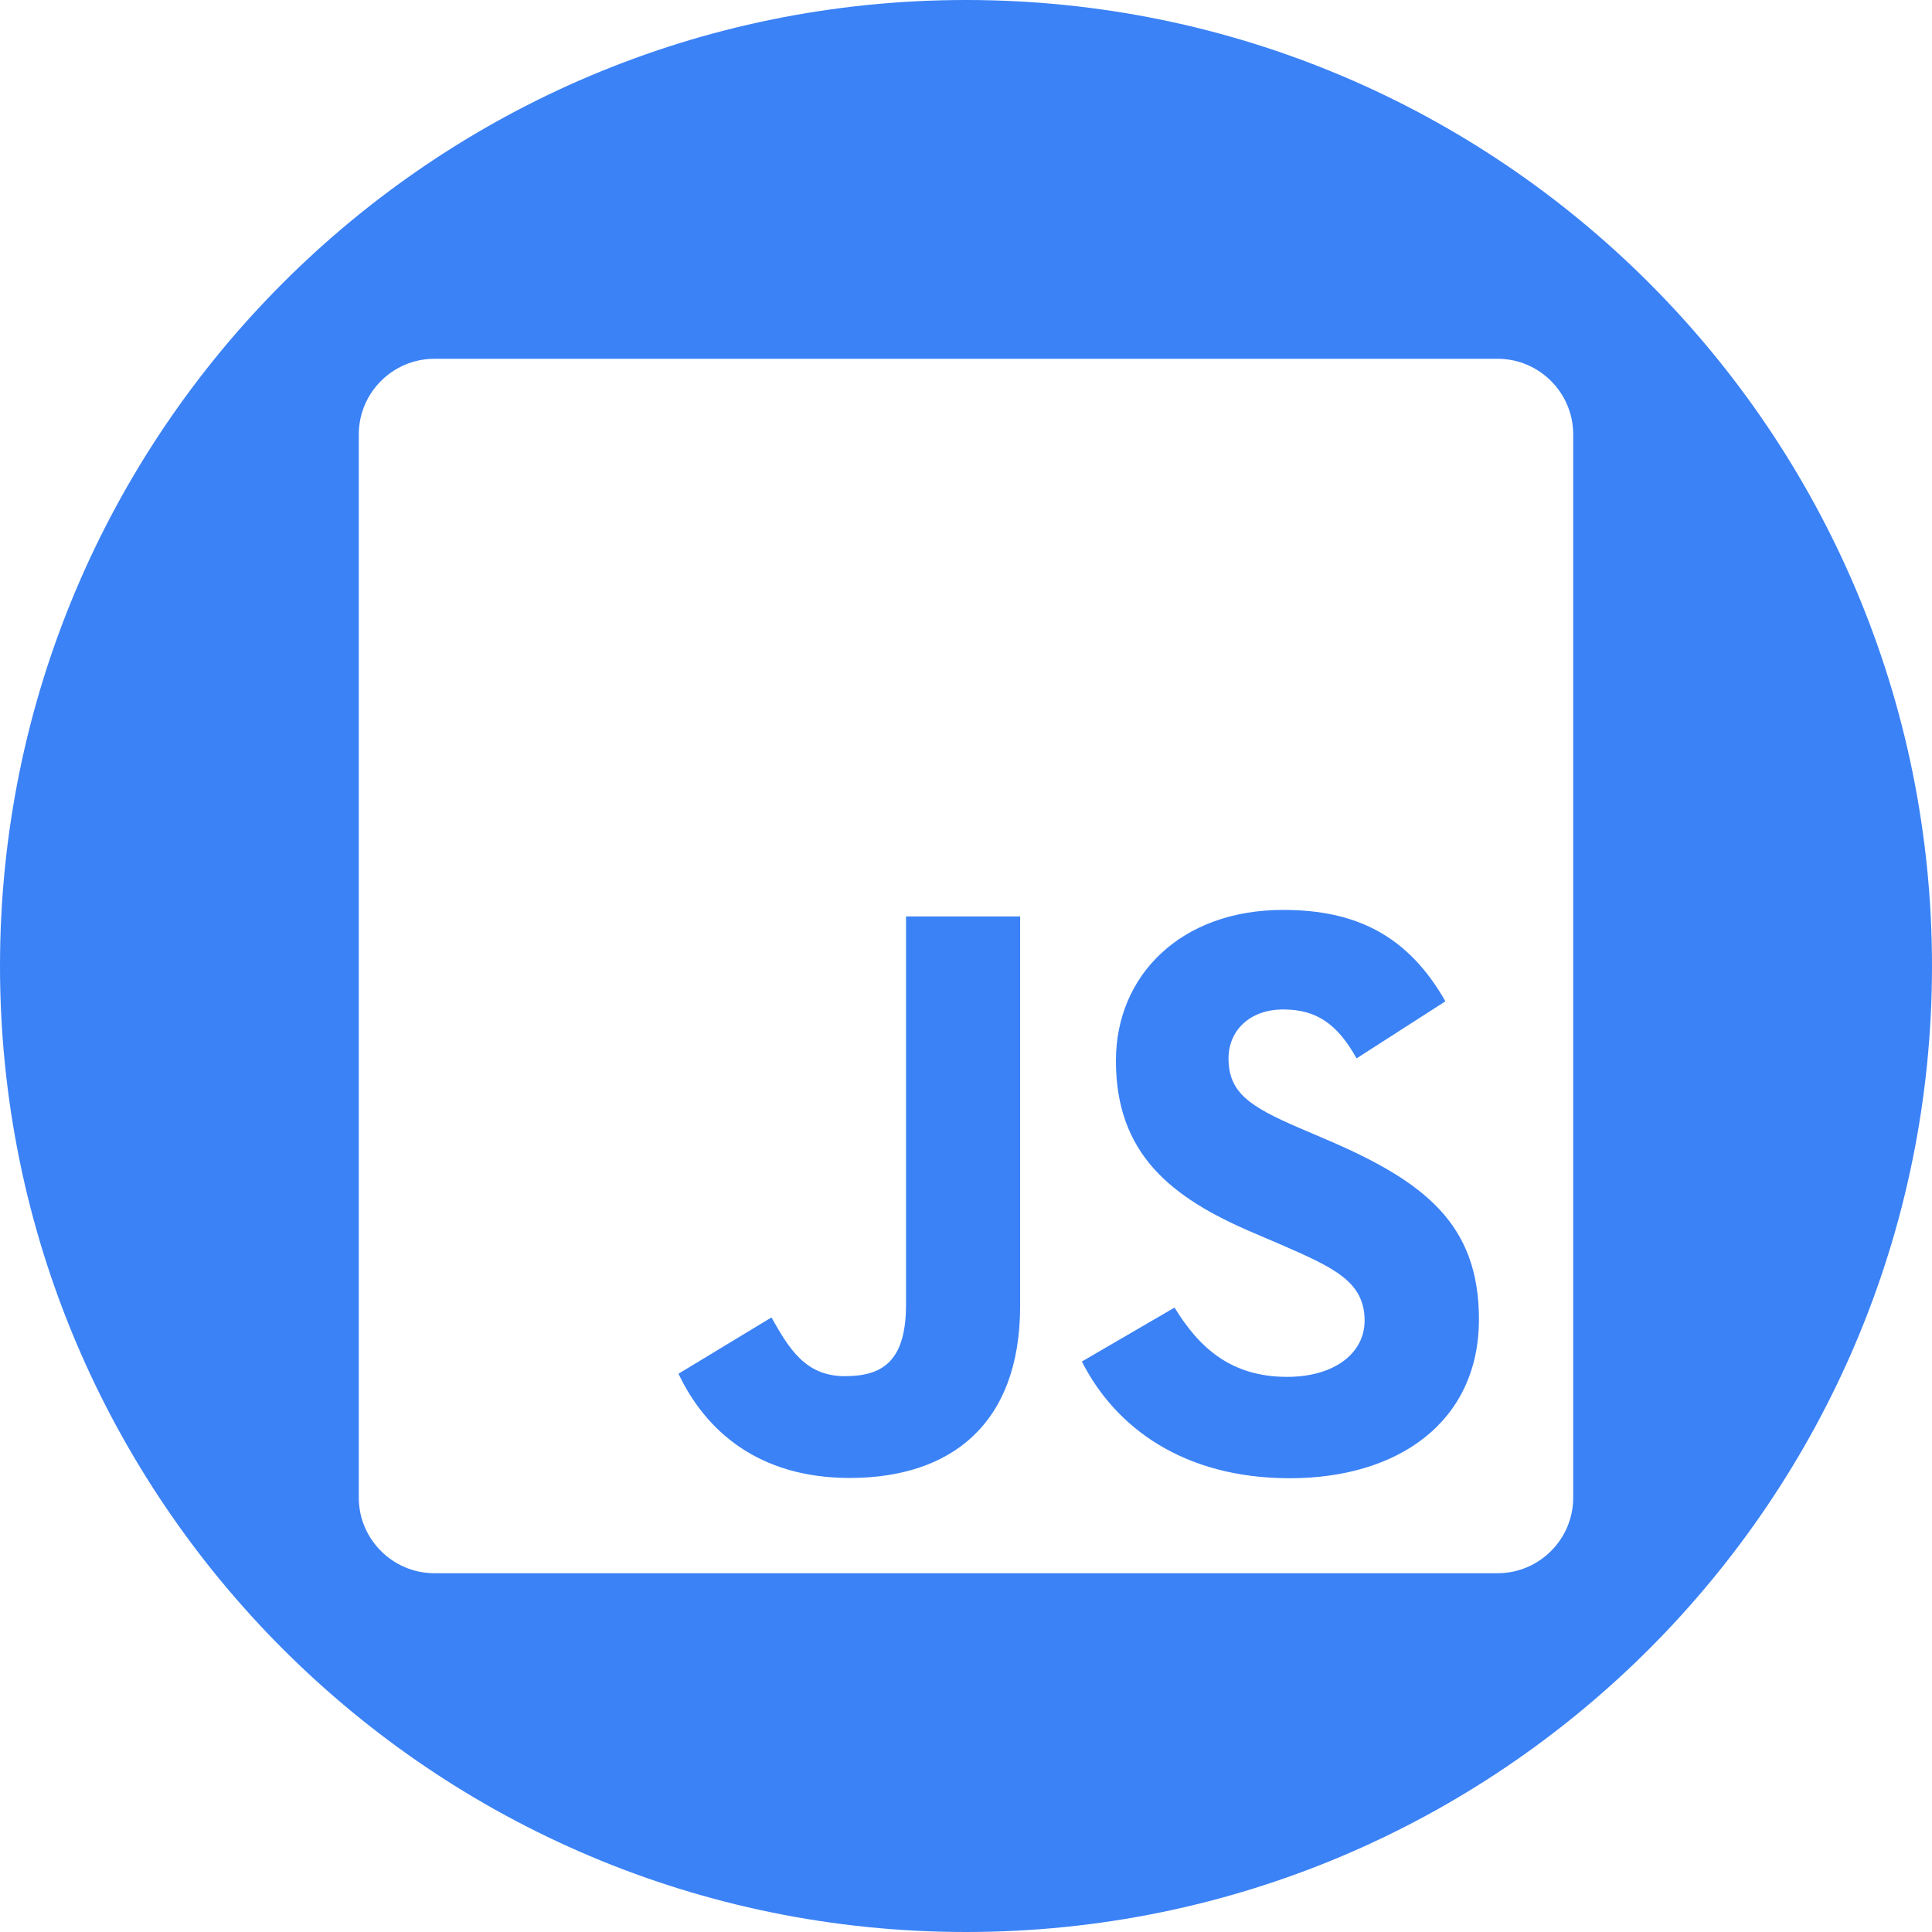
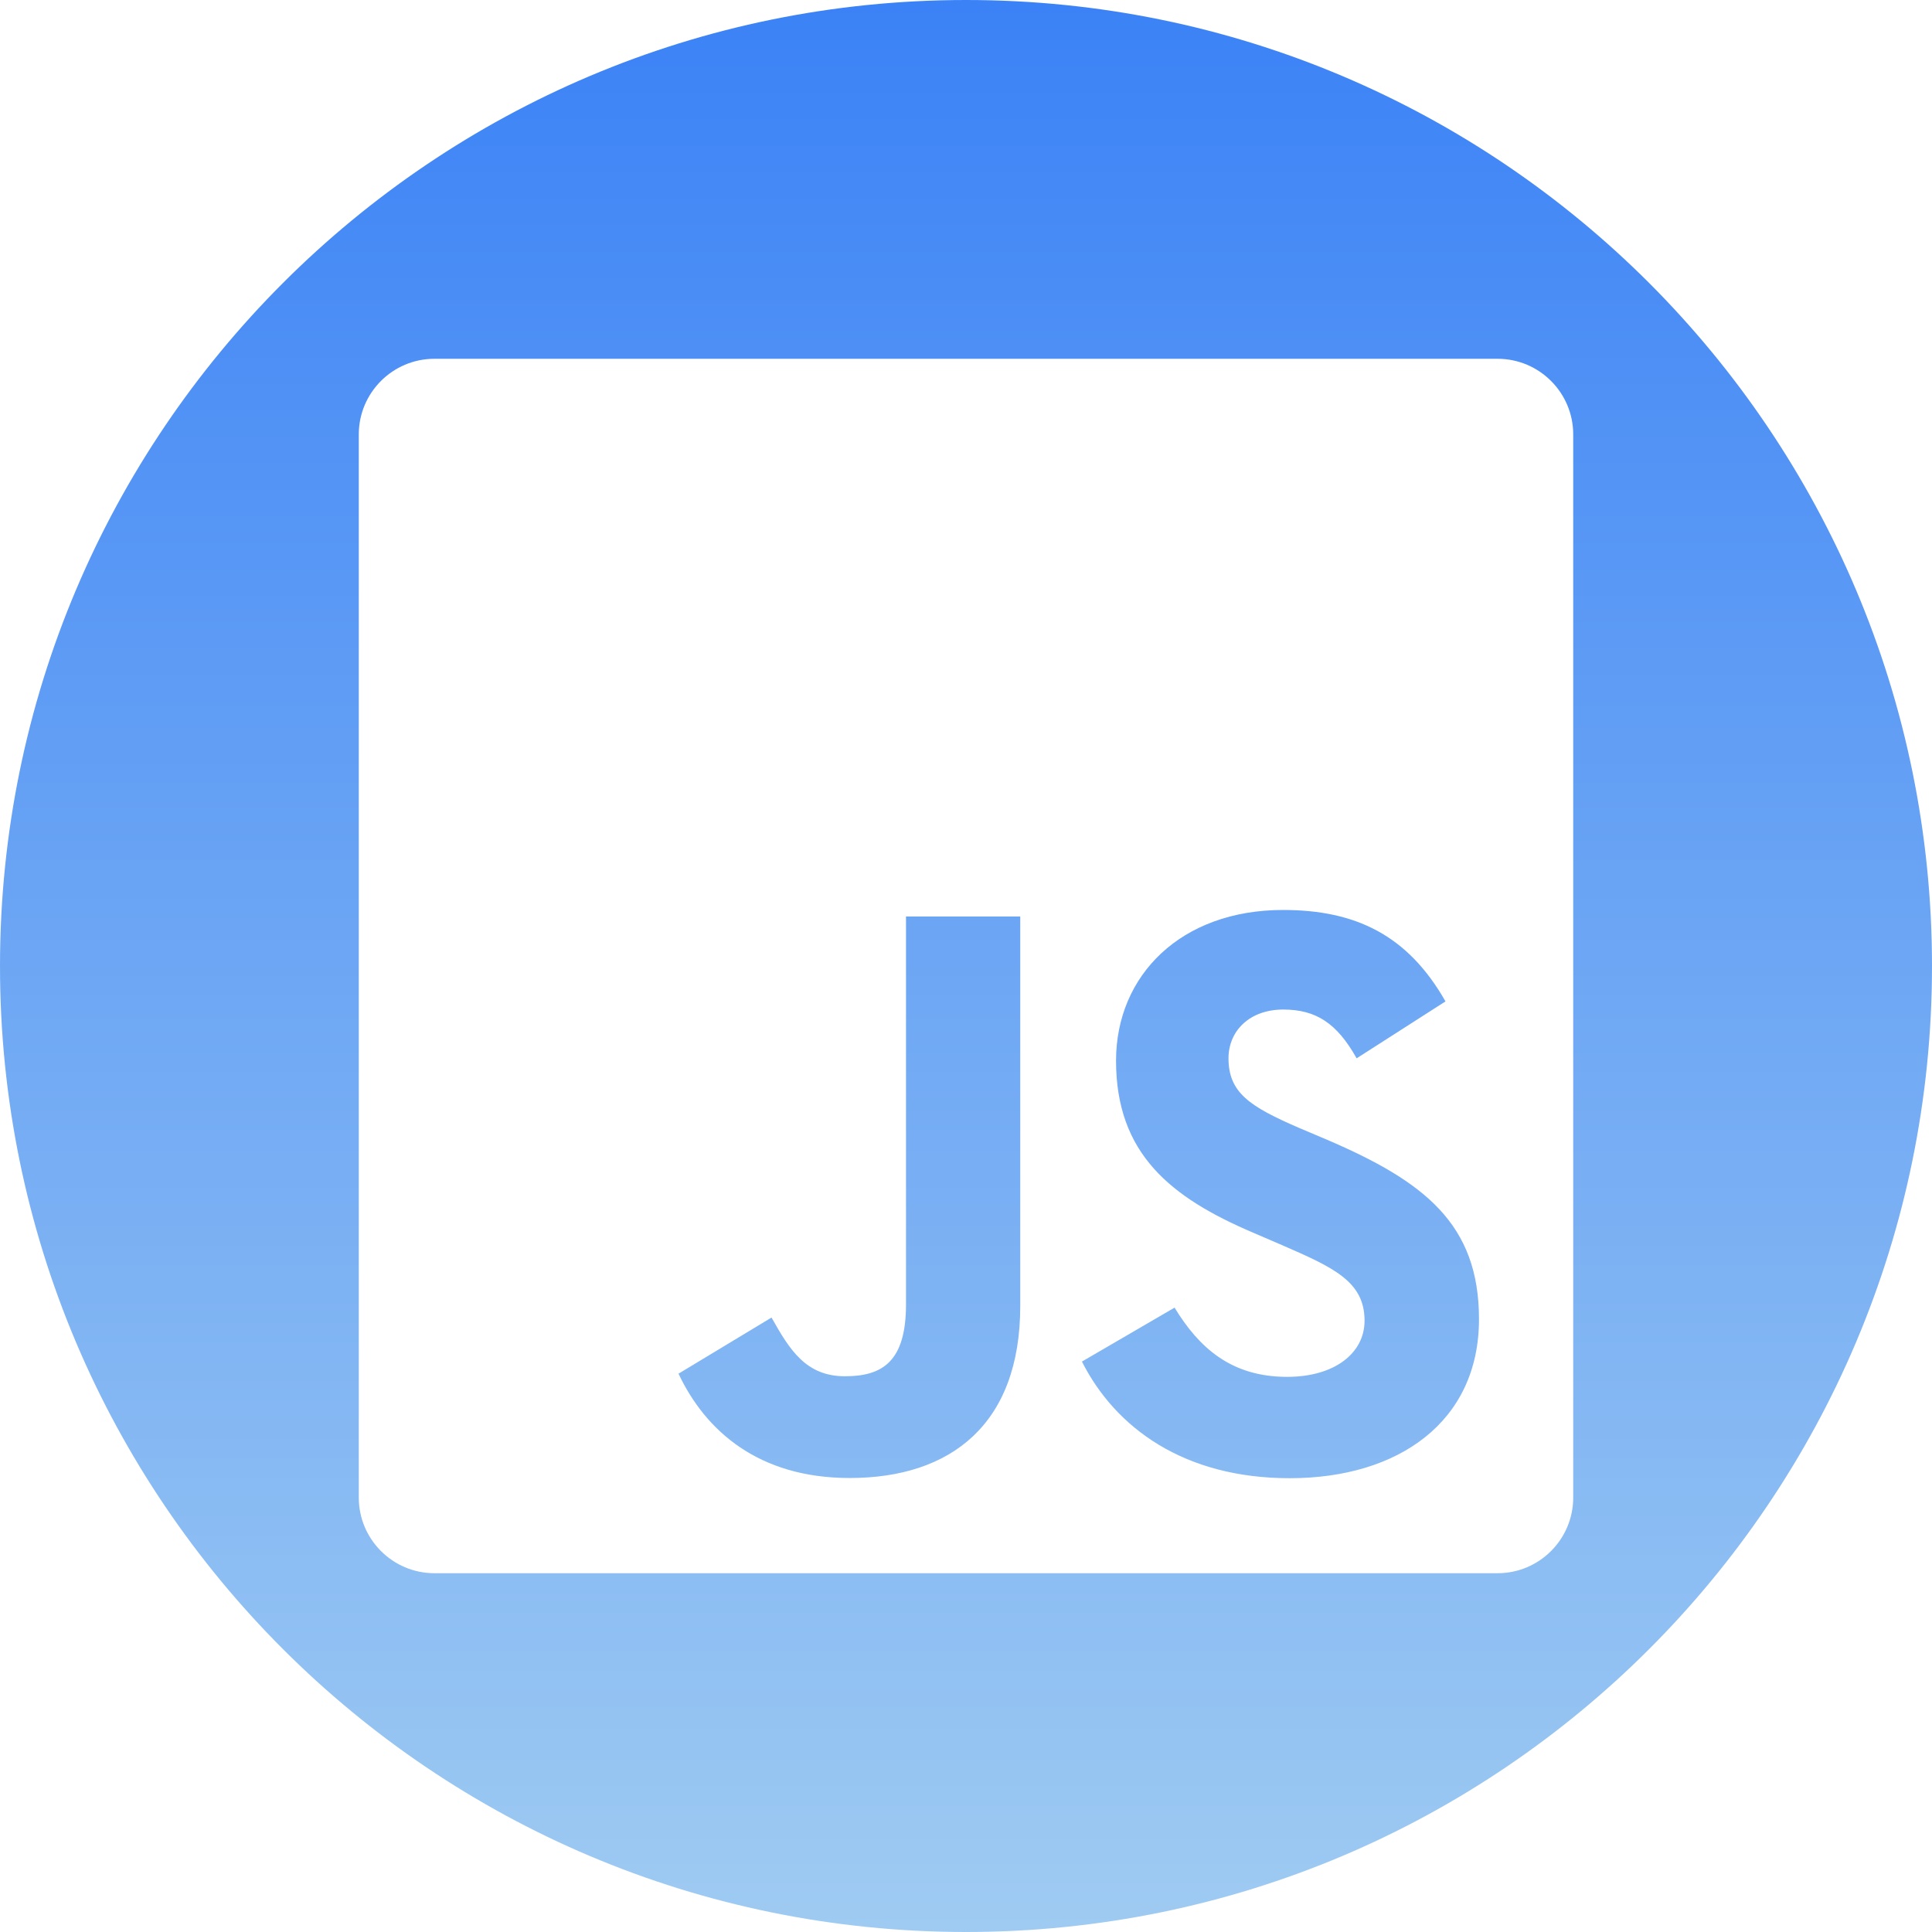
- <svg xmlns="http://www.w3.org/2000/svg" xml:space="preserve" width="413px" height="413px" version="1.1" shape-rendering="geometricPrecision" text-rendering="geometricPrecision" image-rendering="optimizeQuality" fill-rule="evenodd" clip-rule="evenodd" viewBox="0 0 413 413">
+ <svg xmlns="http://www.w3.org/2000/svg" xml:space="preserve" width="413px" height="413px" version="1.1" shape-rendering="geometricPrecision" text-rendering="geometricPrecision" image-rendering="optimizeQuality" fill-rule="evenodd" clip-rule="evenodd" viewBox="0 0 97.41 97.41">
+   <defs>
+     <linearGradient id="id0" gradientUnits="userSpaceOnUse" x1="48.71" y1="0" x2="48.71" y2="97.41">
+       <stop offset="0" stop-opacity="1" stop-color="#3B82F6" />
+       <stop offset="1" stop-opacity="1" stop-color="#9FCBF2" />
+     </linearGradient>
+   </defs>
  <g id="Camada_x0020_1">
-     <path fill="#3B82F6" d="M206.5 0c114.05,0 206.5,92.45 206.5,206.5 0,114.05 -92.45,206.5 -206.5,206.5 -114.05,0 -206.5,-92.45 -206.5,-206.5 0,-114.05 92.45,-206.5 206.5,-206.5zm-113.66 76.7l227.32 0c8.88,0 16.14,7.26 16.14,16.14l0 227.32c0,8.88 -7.26,16.14 -16.14,16.14l-227.32 0c-8.88,0 -16.14,-7.26 -16.14,-16.14l0 -227.32c0,-8.88 7.26,-16.14 16.14,-16.14zm158.24 202.82c5.23,8.54 12.03,14.81 24.07,14.81 10.1,0 16.56,-5.05 16.56,-12.03 0,-8.36 -6.64,-11.32 -17.76,-16.19l-6.1 -2.61c-17.6,-7.5 -29.3,-16.89 -29.3,-36.76 0,-18.29 13.94,-32.23 35.73,-32.23 15.51,0 26.66,5.4 34.7,19.54l-18.99 12.2c-4.18,-7.51 -8.7,-10.46 -15.7,-10.46 -7.15,0 -11.67,4.54 -11.67,10.46 0,7.32 4.53,10.28 14.99,14.81l6.1 2.61c20.73,8.89 32.44,17.95 32.44,38.33 0,21.96 -17.26,34 -40.42,34 -22.66,0 -37.3,-10.8 -44.46,-24.95l19.81 -11.53zm-86.17 2.11c3.84,6.8 7.32,12.55 15.7,12.55 8.01,0 13.07,-3.14 13.07,-15.33l0 -82.95 24.39 0 0 83.28c0,25.26 -14.81,36.76 -36.43,36.76 -19.53,0 -30.84,-10.11 -36.6,-22.28l19.87 -12.03z" />
+     <path fill="url(#id0)" d="M48.71 0c26.9,0 48.7,21.81 48.7,48.71 0,26.9 -21.8,48.7 -48.7,48.7 -26.9,0 -48.71,-21.8 -48.71,-48.7 0,-26.9 21.81,-48.71 48.71,-48.71zm-26.81 18.09l53.61 0c2.1,0 3.81,1.71 3.81,3.81l0 53.61c0,2.1 -1.71,3.81 -3.81,3.81l-53.61 0c-2.1,0 -3.81,-1.71 -3.81,-3.81l0 -53.61c0,-2.1 1.71,-3.81 3.81,-3.81zm37.32 47.84c1.23,2.01 2.84,3.49 5.68,3.49 2.38,0 3.9,-1.19 3.9,-2.83 0,-1.98 -1.56,-2.68 -4.18,-3.82l-1.44 -0.62c-4.15,-1.77 -6.91,-3.98 -6.91,-8.67 0,-4.31 3.28,-7.6 8.42,-7.6 3.66,0 6.29,1.27 8.19,4.61l-4.48 2.87c-0.99,-1.77 -2.05,-2.46 -3.7,-2.46 -1.69,0 -2.76,1.07 -2.76,2.46 0,1.73 1.07,2.43 3.54,3.5l1.44 0.61c4.89,2.1 7.65,4.24 7.65,9.04 0,5.18 -4.07,8.02 -9.54,8.02 -5.34,0 -8.79,-2.54 -10.48,-5.88l4.67 -2.72zm-20.32 0.5c0.9,1.6 1.72,2.96 3.7,2.96 1.89,0 3.08,-0.74 3.08,-3.62l0 -19.56 5.76 0 0 19.64c0,5.96 -3.5,8.67 -8.6,8.67 -4.6,0 -7.27,-2.38 -8.63,-5.26l4.69 -2.83z" />
  </g>
</svg>
